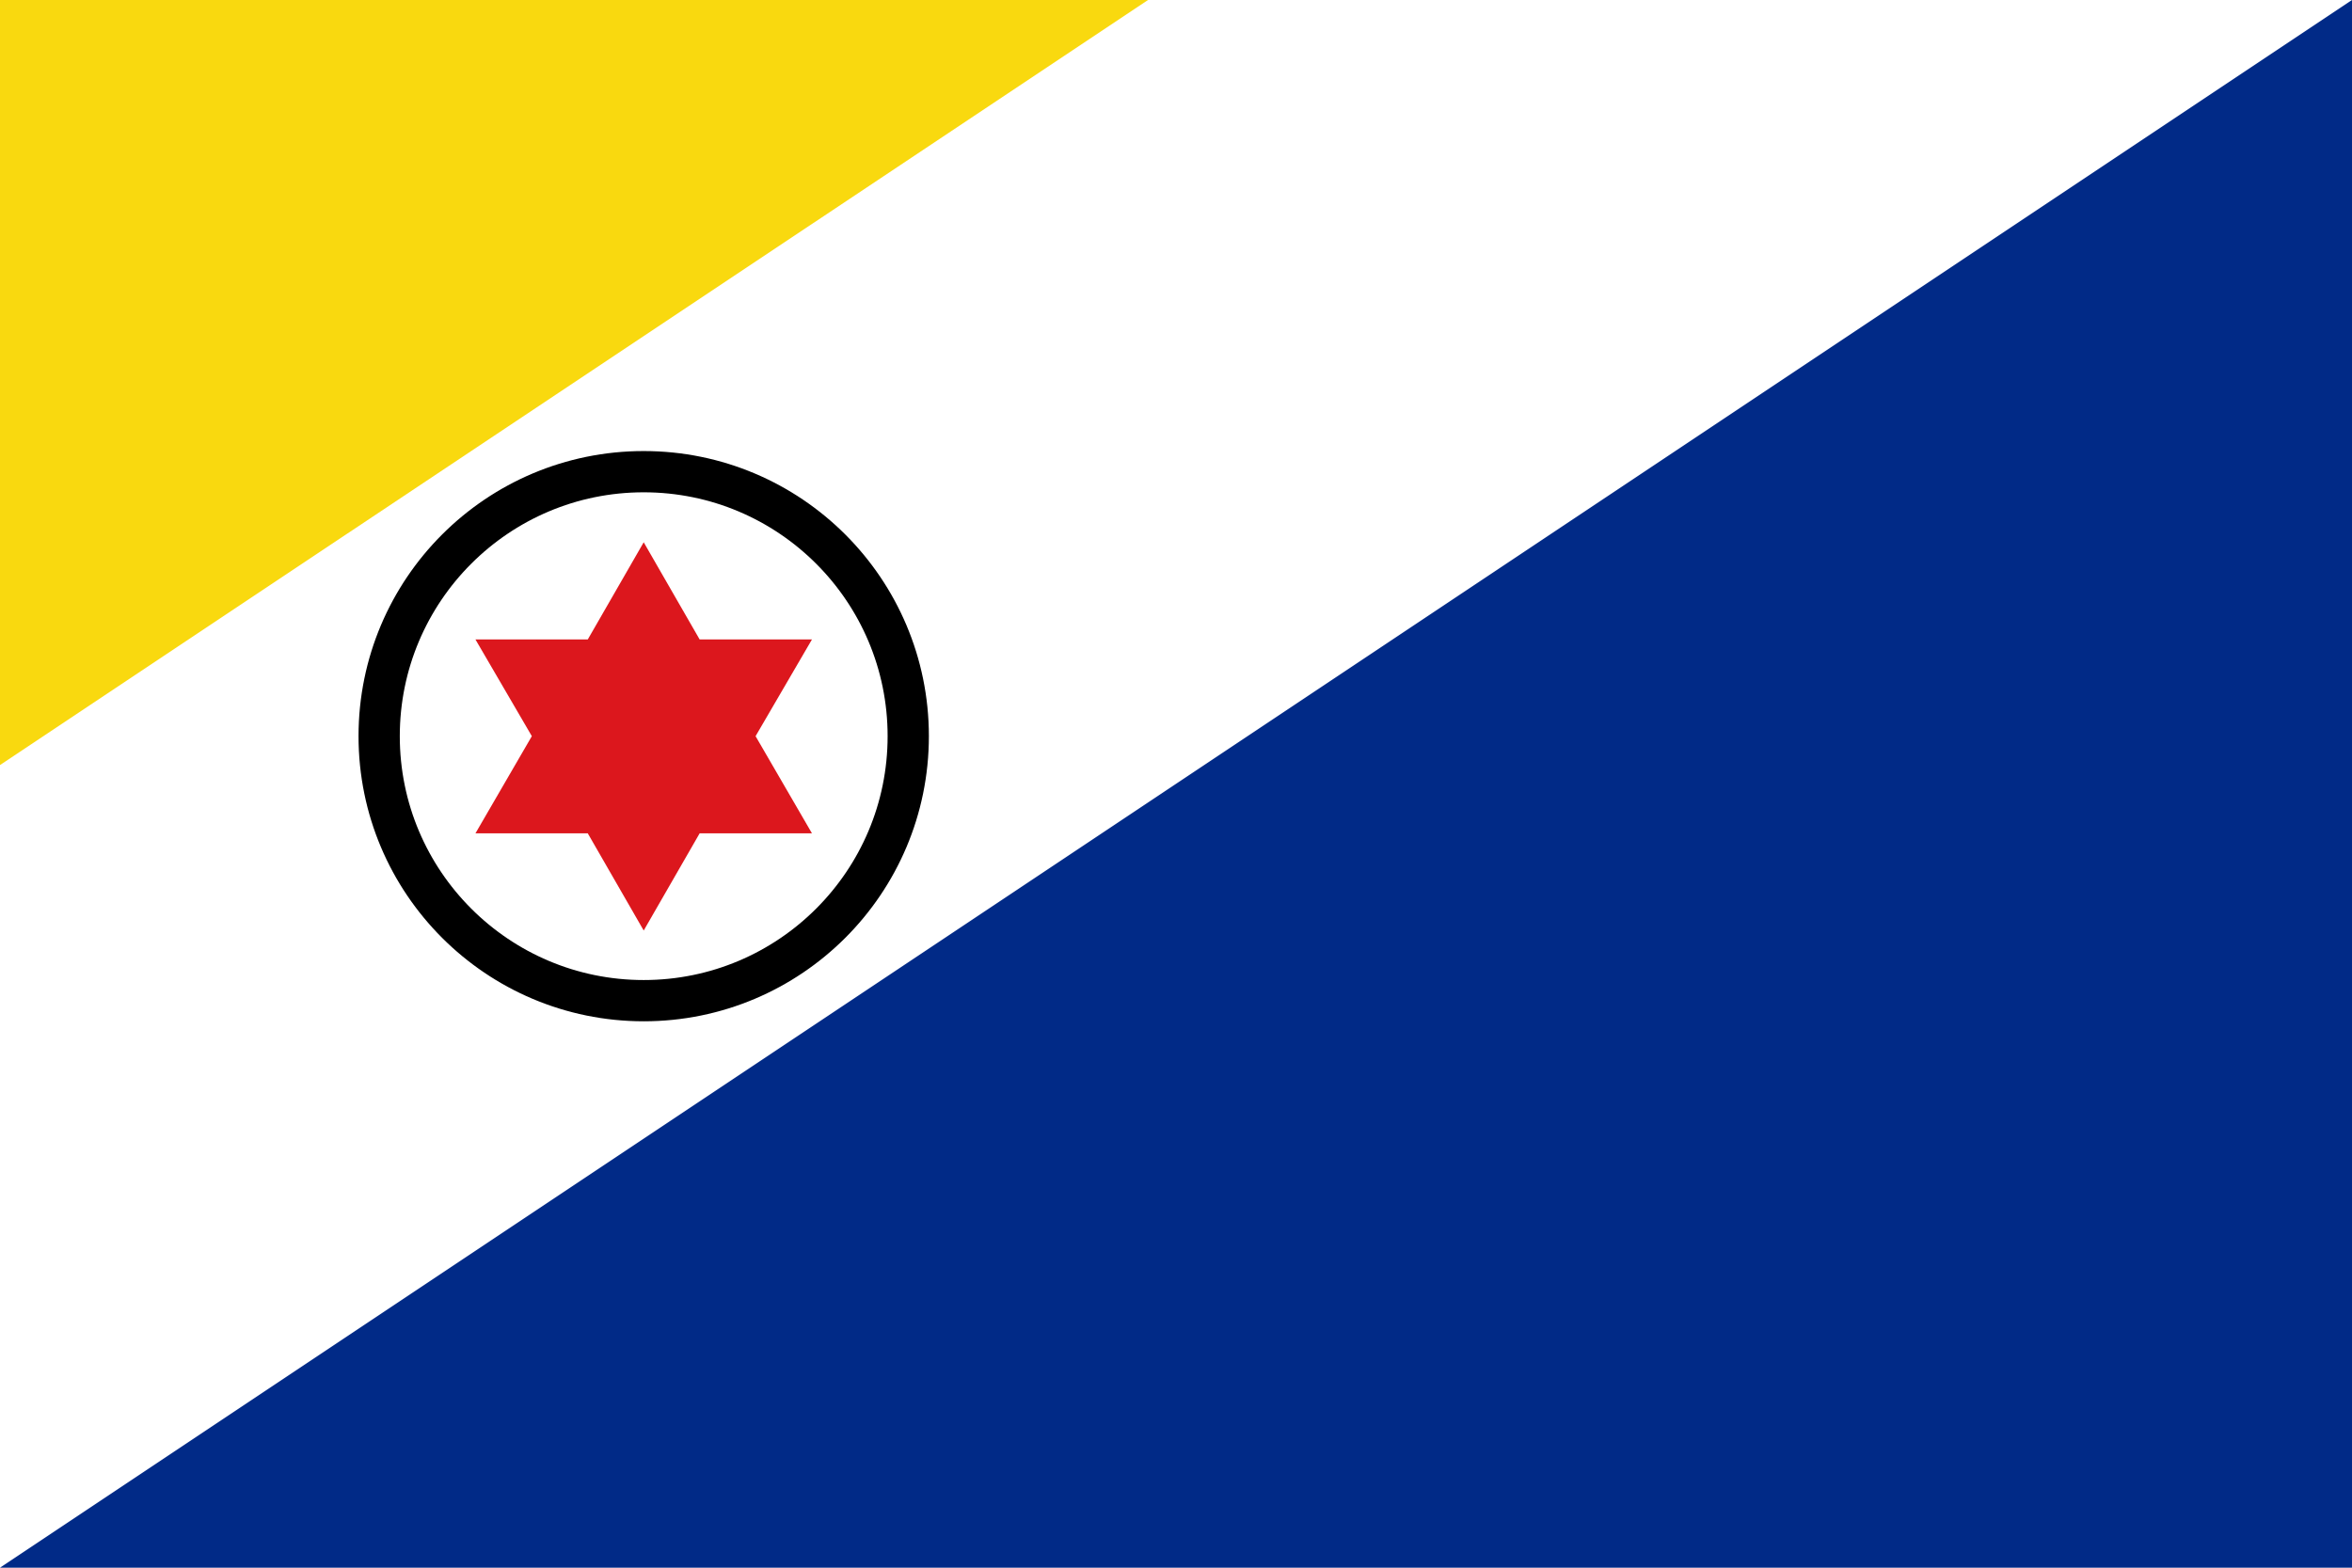
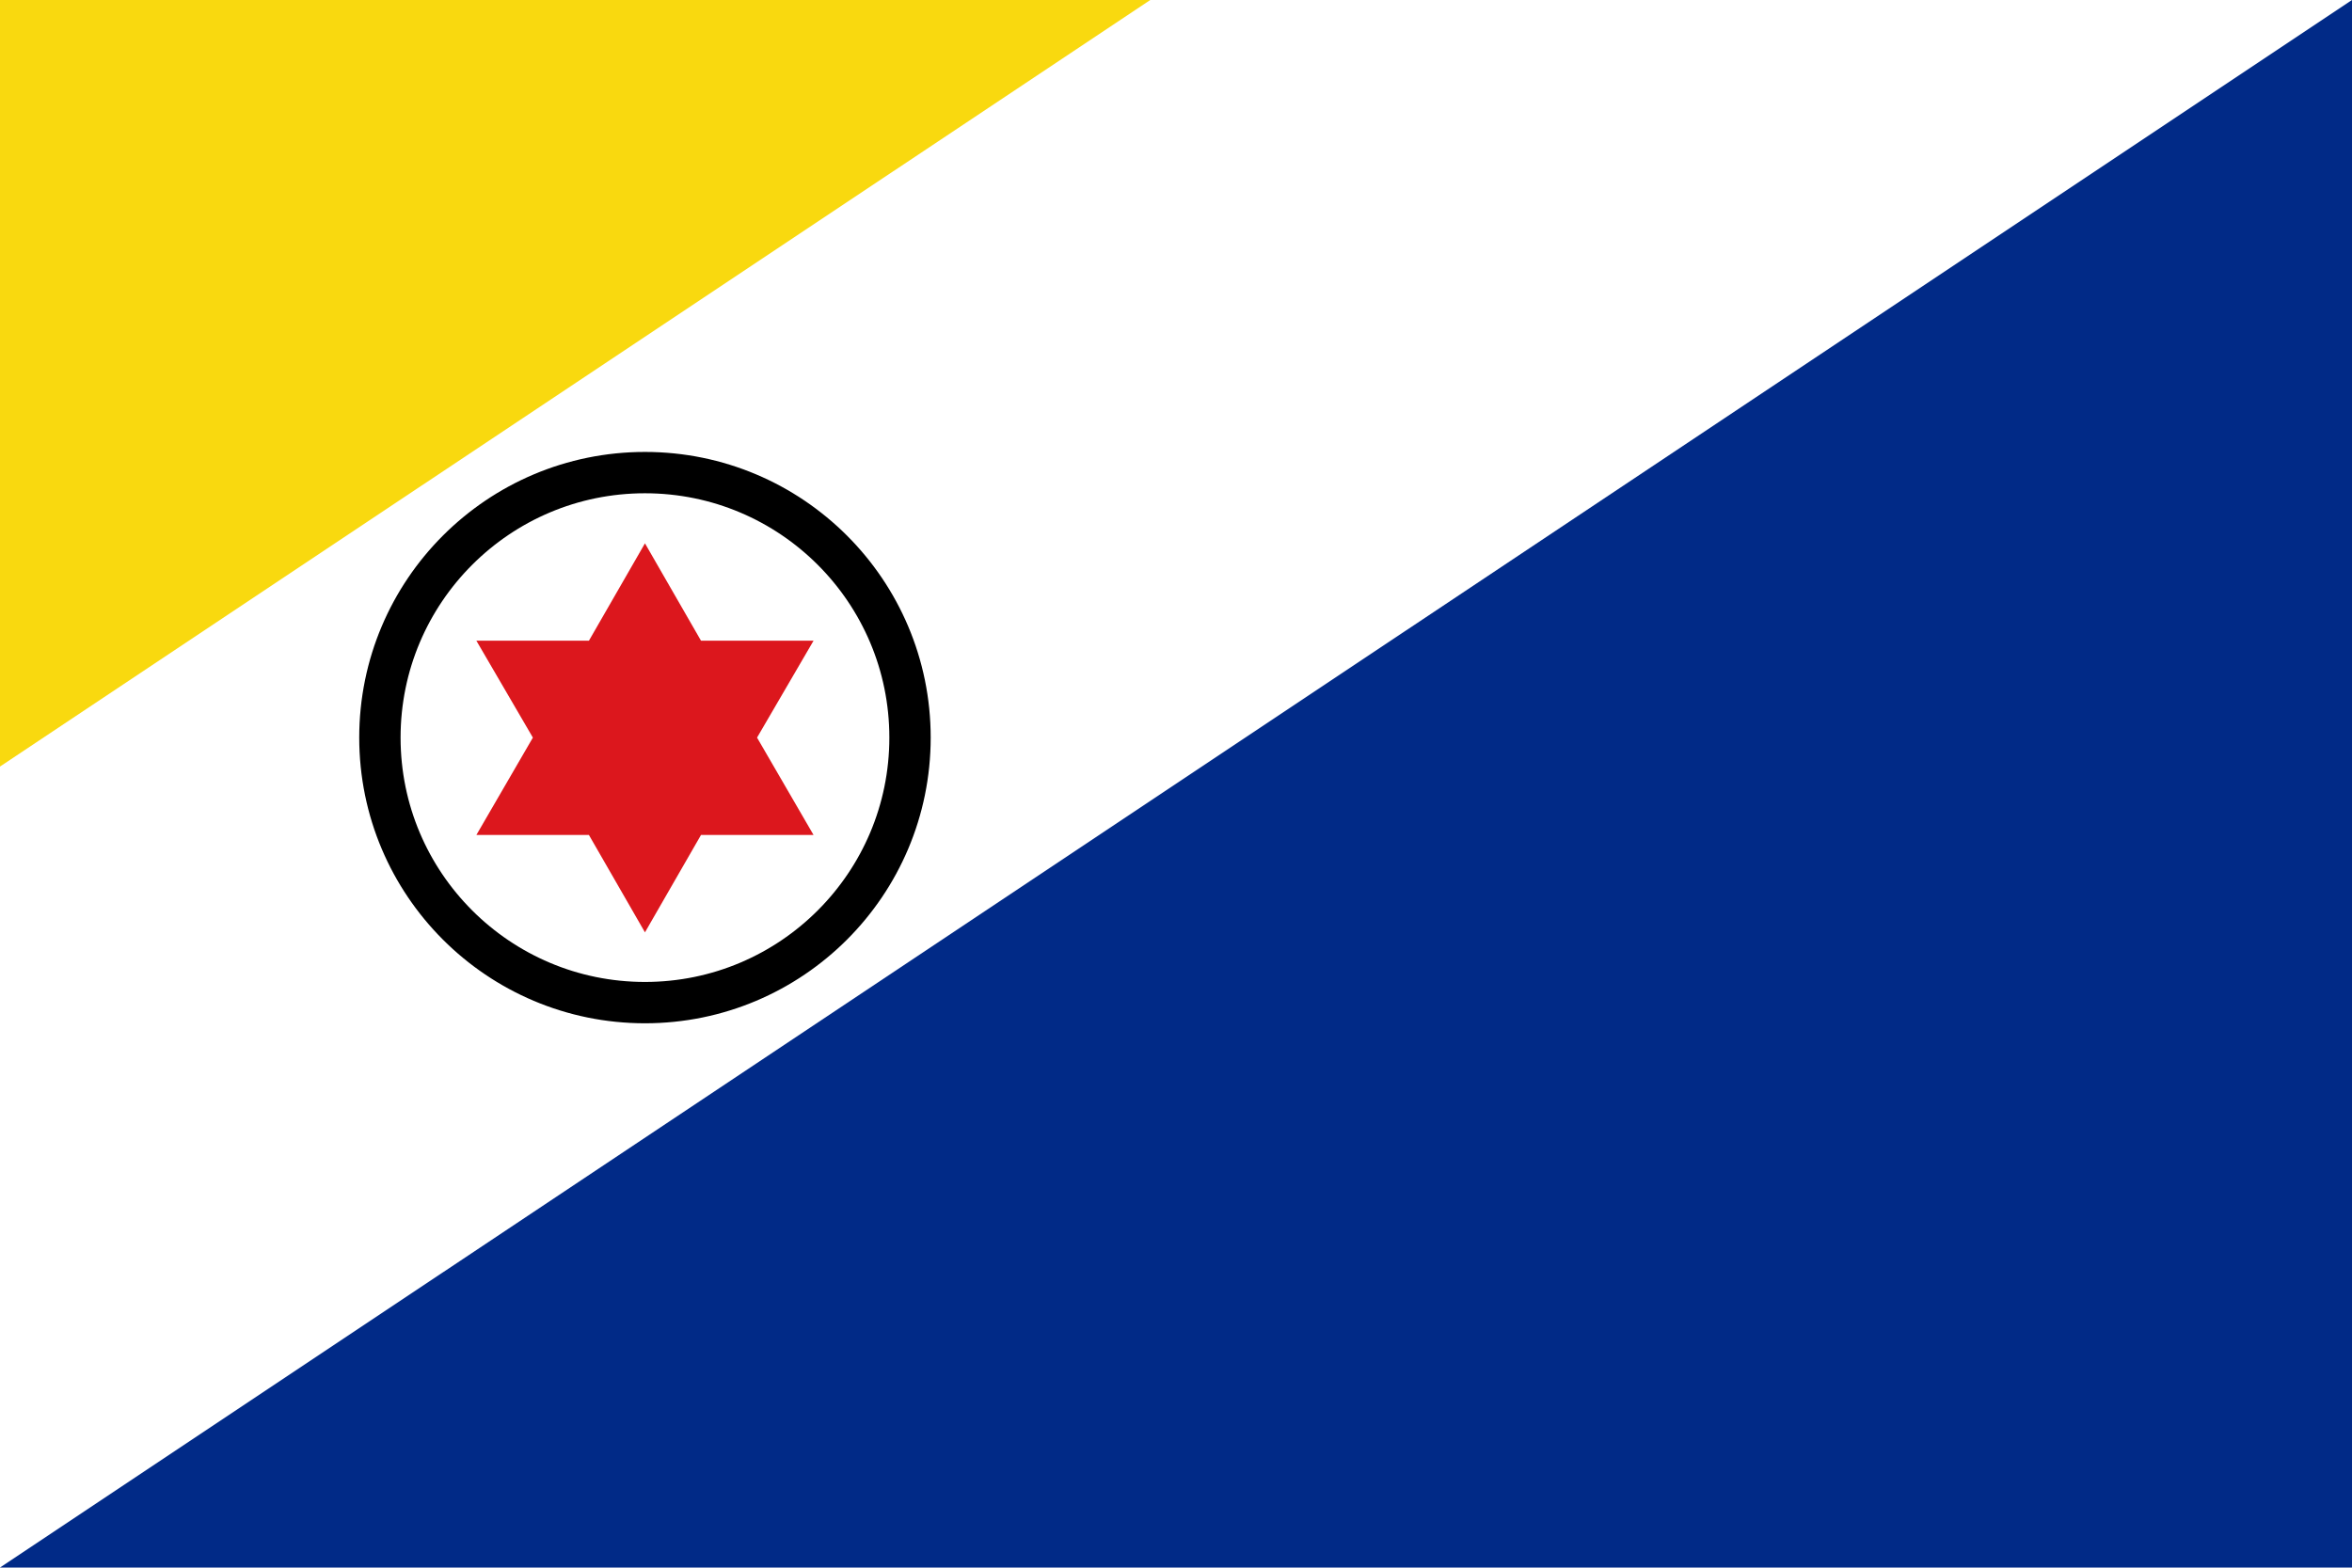
- <svg xmlns="http://www.w3.org/2000/svg" viewBox="0 0 513 342">
-   <path fill="#FFF" d="M0 0h513v342H0z" />
-   <path fill="#012a87" d="M0 342h513V0z" />
+ <svg xmlns="http://www.w3.org/2000/svg" viewBox="0 0 512 341.3">
+   <path fill="#FFF" d="M0 0h512v341.3H0z" />
+   <path fill="#012a87" d="M0 341.3h512V0z" />
  <path fill="#f9d90f" d="M250.4 0H0v166.9z" />
  <path fill="#dc171d" d="m140.4 118.3 12.2 21.2h24.5l-12.3 21.1 12.3 21.2h-24.5L140.4 203l-12.2-21.2h-24.5l12.3-21.2-12.3-21.1h24.5z" />
  <circle fill="none" stroke="#000" stroke-width="9" stroke-miterlimit="10" cx="140.4" cy="160.6" r="57.7" />
</svg>
